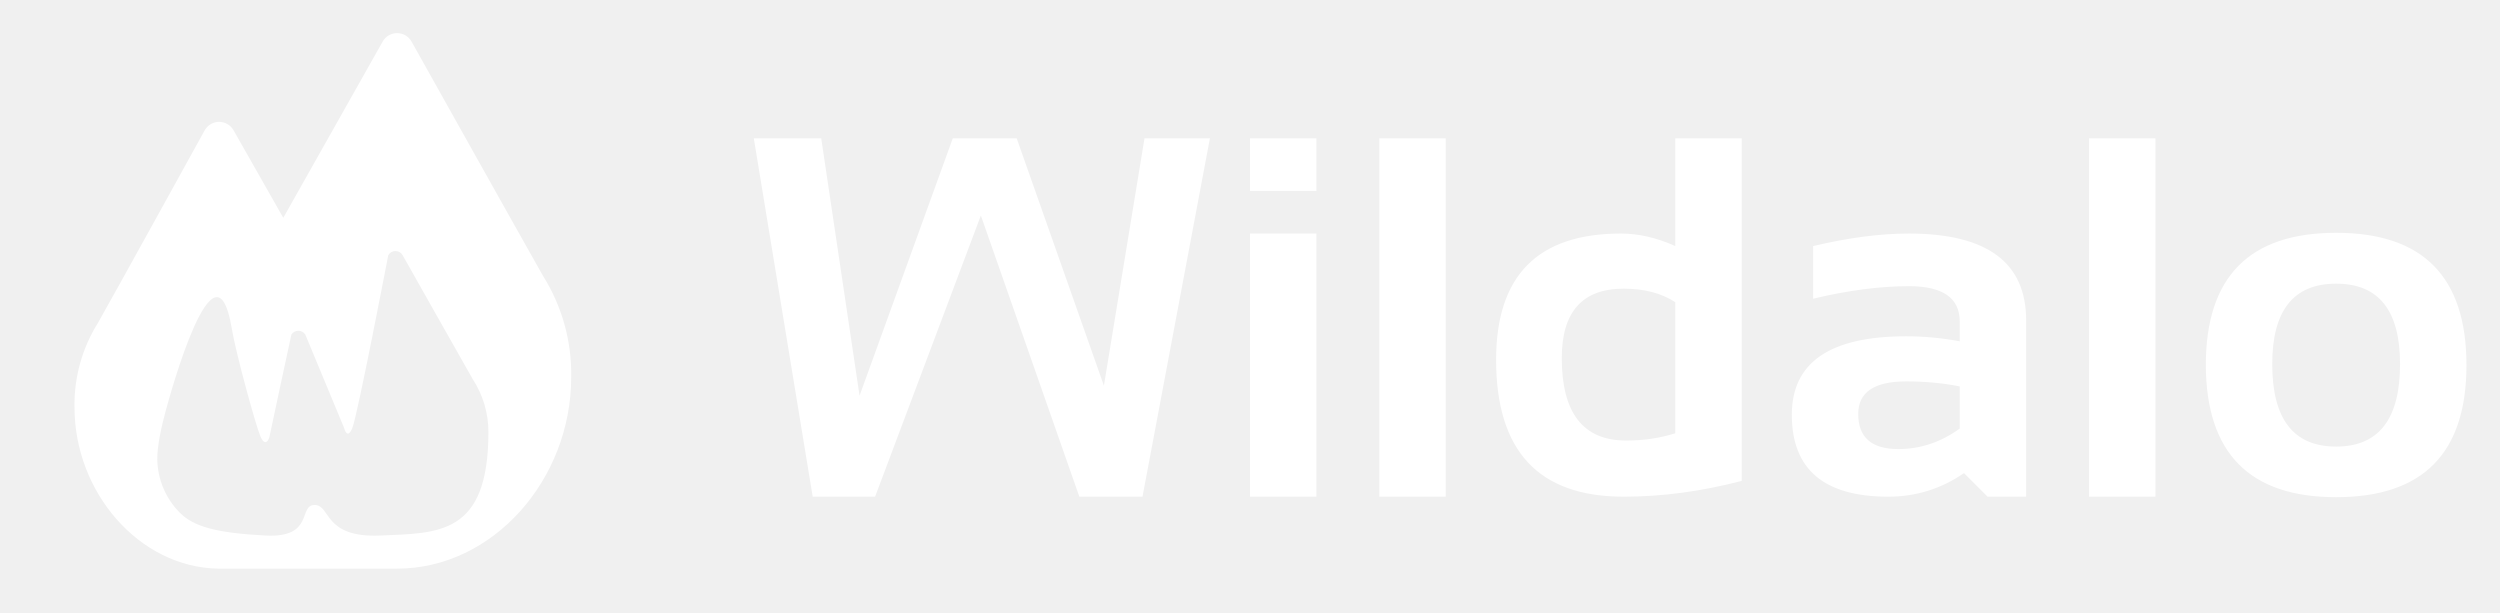
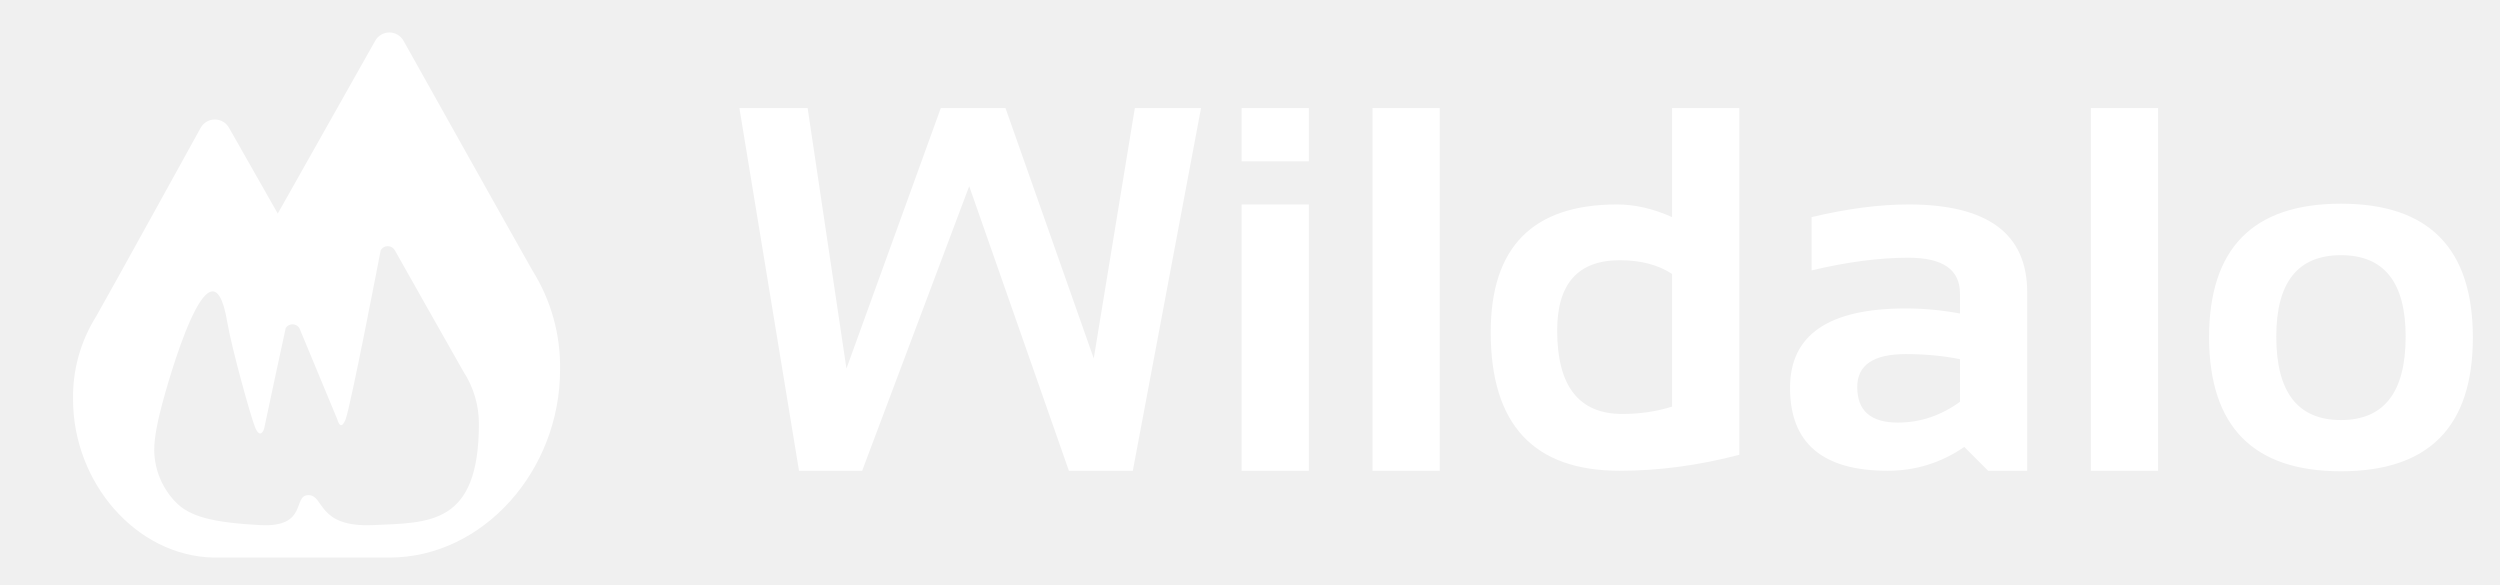
- <svg xmlns="http://www.w3.org/2000/svg" width="151" height="37" viewBox="0 0 151 37" fill="none">
-   <path d="M45.53 8.354H49.602L51.917 23.9L57.548 8.354H61.408L66.676 23.294L69.128 8.354H73.079L69.007 30H65.192L59.244 13.017L52.856 30H49.087L45.53 8.354ZM79.512 8.354V11.533H75.501V8.354H79.512ZM79.512 14.106V30H75.501V14.106H79.512ZM87.322 8.354V30H83.311V8.354H87.322ZM101.188 18.254C100.36 17.709 99.321 17.436 98.069 17.436C95.577 17.436 94.331 18.834 94.331 21.629C94.331 24.949 95.627 26.609 98.221 26.609C99.27 26.609 100.259 26.463 101.188 26.17V18.254ZM105.199 29.046C102.767 29.682 100.39 30 98.069 30C92.933 30 90.365 27.245 90.365 21.735C90.365 16.649 92.877 14.106 97.903 14.106C98.972 14.106 100.067 14.359 101.188 14.863V8.354H105.199V29.046ZM108.226 25.05C108.226 21.892 110.527 20.312 115.128 20.312C116.208 20.312 117.288 20.413 118.368 20.615V19.419C118.368 17.997 117.343 17.285 115.295 17.285C113.559 17.285 111.632 17.537 109.513 18.042V14.863C111.632 14.359 113.559 14.106 115.295 14.106C120.018 14.106 122.379 15.852 122.379 19.344V30H120.048L118.625 28.577C117.243 29.526 115.719 30 114.054 30C110.169 30 108.226 28.35 108.226 25.05ZM118.368 23.34C117.359 23.138 116.279 23.037 115.128 23.037C113.201 23.037 112.237 23.693 112.237 25.005C112.237 26.418 113.045 27.124 114.659 27.124C115.991 27.124 117.227 26.71 118.368 25.883V23.34ZM130.189 8.354V30H126.178V8.354H130.189ZM137.243 21.993C137.243 25.313 138.53 26.973 141.103 26.973C143.676 26.973 144.963 25.313 144.963 21.993C144.963 18.753 143.676 17.134 141.103 17.134C138.53 17.134 137.243 18.753 137.243 21.993ZM133.232 22.053C133.232 16.725 135.856 14.061 141.103 14.061C146.35 14.061 148.974 16.725 148.974 22.053C148.974 27.371 146.35 30.03 141.103 30.03C135.876 30.03 133.252 27.371 133.232 22.053Z" fill="white" />
-   <path d="M32.8 16.666C31.61 14.576 24.86 2.516 24.86 2.516C24.773 2.36 24.647 2.229 24.493 2.139C24.339 2.048 24.164 2 23.985 2C23.806 2 23.631 2.048 23.477 2.139C23.323 2.229 23.197 2.36 23.11 2.516L17.11 13.156L14.11 7.876C14.024 7.72 13.897 7.589 13.743 7.499C13.589 7.408 13.414 7.36 13.235 7.36C13.056 7.36 12.881 7.408 12.727 7.499C12.573 7.589 12.447 7.72 12.36 7.876C12.36 7.876 6.9 17.776 5.92 19.496C4.961 21.025 4.467 22.801 4.5 24.606C4.5 29.716 8.38 34.256 13.17 34.346H23.98C29.78 34.346 34.5 28.966 34.5 22.786C34.54 20.624 33.949 18.497 32.8 16.666ZM22.98 32.346C19.5 32.5 20 30.5 19 30.5C18 30.5 19 32.5 16.04 32.346C13.08 32.192 11.697 31.814 10.852 30.959C10.007 30.105 9.523 28.958 9.5 27.756C9.492 26.916 9.75 25.776 10 24.846C10.25 23.916 13 13.846 14 19.846C14.253 21.366 15.447 25.692 15.724 26.346C16 27 16.238 26.599 16.283 26.346C16.328 26.093 17.6 20.206 17.6 20.206C17.645 20.136 17.707 20.078 17.781 20.038C17.854 19.998 17.936 19.977 18.02 19.977C18.104 19.977 18.186 19.998 18.259 20.038C18.332 20.078 18.395 20.136 18.44 20.206L20.783 25.846C20.783 25.846 20.969 26.619 21.283 25.846C21.597 25.073 23.45 15.416 23.45 15.416C23.494 15.339 23.557 15.275 23.633 15.23C23.71 15.186 23.797 15.162 23.885 15.162C23.973 15.162 24.06 15.186 24.137 15.23C24.213 15.275 24.276 15.339 24.32 15.416C24.32 15.416 27.92 21.796 28.55 22.896C29.174 23.85 29.504 24.966 29.5 26.106C29.5 32.346 26.46 32.192 22.98 32.346Z" fill="white" />
+ <svg xmlns="http://www.w3.org/2000/svg" width="154" height="36" viewBox="0 0 154 36" fill="none">
+   <path d="M45.547 6.656H49.75L52.141 22.703L57.953 6.656H61.938L67.375 22.078L69.906 6.656H73.984L69.781 29H65.844L59.703 11.469L53.109 29H49.219L45.547 6.656ZM80.625 6.656V9.938H76.484V6.656H80.625ZM80.625 12.594V29H76.484V12.594H80.625ZM88.688 6.656V29H84.547V6.656H88.688ZM103 16.875C102.146 16.312 101.073 16.031 99.781 16.031C97.208 16.031 95.922 17.474 95.922 20.359C95.922 23.787 97.26 25.5 99.938 25.5C101.021 25.5 102.042 25.349 103 25.047V16.875ZM107.141 28.016C104.63 28.672 102.177 29 99.781 29C94.479 29 91.828 26.156 91.828 20.469C91.828 15.219 94.422 12.594 99.609 12.594C100.714 12.594 101.844 12.854 103 13.375V6.656H107.141V28.016ZM110.266 23.891C110.266 20.63 112.641 19 117.391 19C118.505 19 119.62 19.104 120.734 19.312V18.078C120.734 16.609 119.677 15.875 117.562 15.875C115.771 15.875 113.781 16.135 111.594 16.656V13.375C113.781 12.854 115.771 12.594 117.562 12.594C122.438 12.594 124.875 14.396 124.875 18V29H122.469L121 27.531C119.573 28.51 118 29 116.281 29C112.271 29 110.266 27.297 110.266 23.891ZM120.734 22.125C119.693 21.917 118.578 21.812 117.391 21.812C115.401 21.812 114.406 22.49 114.406 23.844C114.406 25.302 115.24 26.031 116.906 26.031C118.281 26.031 119.557 25.604 120.734 24.75V22.125ZM132.938 6.656V29H128.797V6.656H132.938ZM140.219 20.734C140.219 24.162 141.547 25.875 144.203 25.875C146.859 25.875 148.188 24.162 148.188 20.734C148.188 17.391 146.859 15.719 144.203 15.719C141.547 15.719 140.219 17.391 140.219 20.734ZM136.078 20.797C136.078 15.297 138.786 12.547 144.203 12.547C149.62 12.547 152.328 15.297 152.328 20.797C152.328 26.287 149.62 29.031 144.203 29.031C138.807 29.031 136.099 26.287 136.078 20.797Z" fill="white" />
+   <path d="M32.8 16.666C31.61 14.576 24.86 2.516 24.86 2.516C24.773 2.36 24.646 2.229 24.492 2.139C24.339 2.048 24.163 2 23.985 2C23.806 2 23.631 2.048 23.477 2.139C23.323 2.229 23.196 2.36 23.11 2.516L17.11 13.156L14.11 7.876C14.023 7.72 13.896 7.589 13.742 7.499C13.589 7.408 13.413 7.36 13.235 7.36C13.056 7.36 12.881 7.408 12.727 7.499C12.573 7.589 12.446 7.72 12.36 7.876C12.36 7.876 6.9 17.776 5.92 19.496C4.96 21.025 4.467 22.801 4.5 24.606C4.5 29.716 8.38 34.256 13.17 34.346H23.98C29.78 34.346 34.5 28.966 34.5 22.786C34.539 20.624 33.949 18.497 32.8 16.666ZM22.98 32.346C19.5 32.5 20 30.5 19 30.5C18 30.5 19 32.5 16.04 32.346C13.08 32.192 11.697 31.814 10.851 30.959C10.006 30.105 9.522 28.958 9.5 27.756C9.492 26.916 9.75 25.776 10 24.846C10.25 23.916 13 13.846 14 19.846C14.253 21.366 15.447 25.692 15.723 26.346C16 27 16.238 26.599 16.283 26.346C16.327 26.093 17.6 20.206 17.6 20.206C17.645 20.136 17.707 20.078 17.78 20.038C17.854 19.998 17.936 19.977 18.02 19.977C18.103 19.977 18.185 19.998 18.259 20.038C18.332 20.078 18.394 20.136 18.44 20.206L20.783 25.846C20.783 25.846 20.968 26.619 21.283 25.846C21.597 25.073 23.45 15.416 23.45 15.416C23.493 15.339 23.556 15.275 23.633 15.23C23.709 15.186 23.796 15.162 23.885 15.162C23.973 15.162 24.06 15.186 24.136 15.23C24.213 15.275 24.276 15.339 24.32 15.416C24.32 15.416 27.92 21.796 28.55 22.896C29.173 23.85 29.503 24.966 29.5 26.106C29.5 32.346 26.46 32.192 22.98 32.346Z" fill="white" />
</svg>
